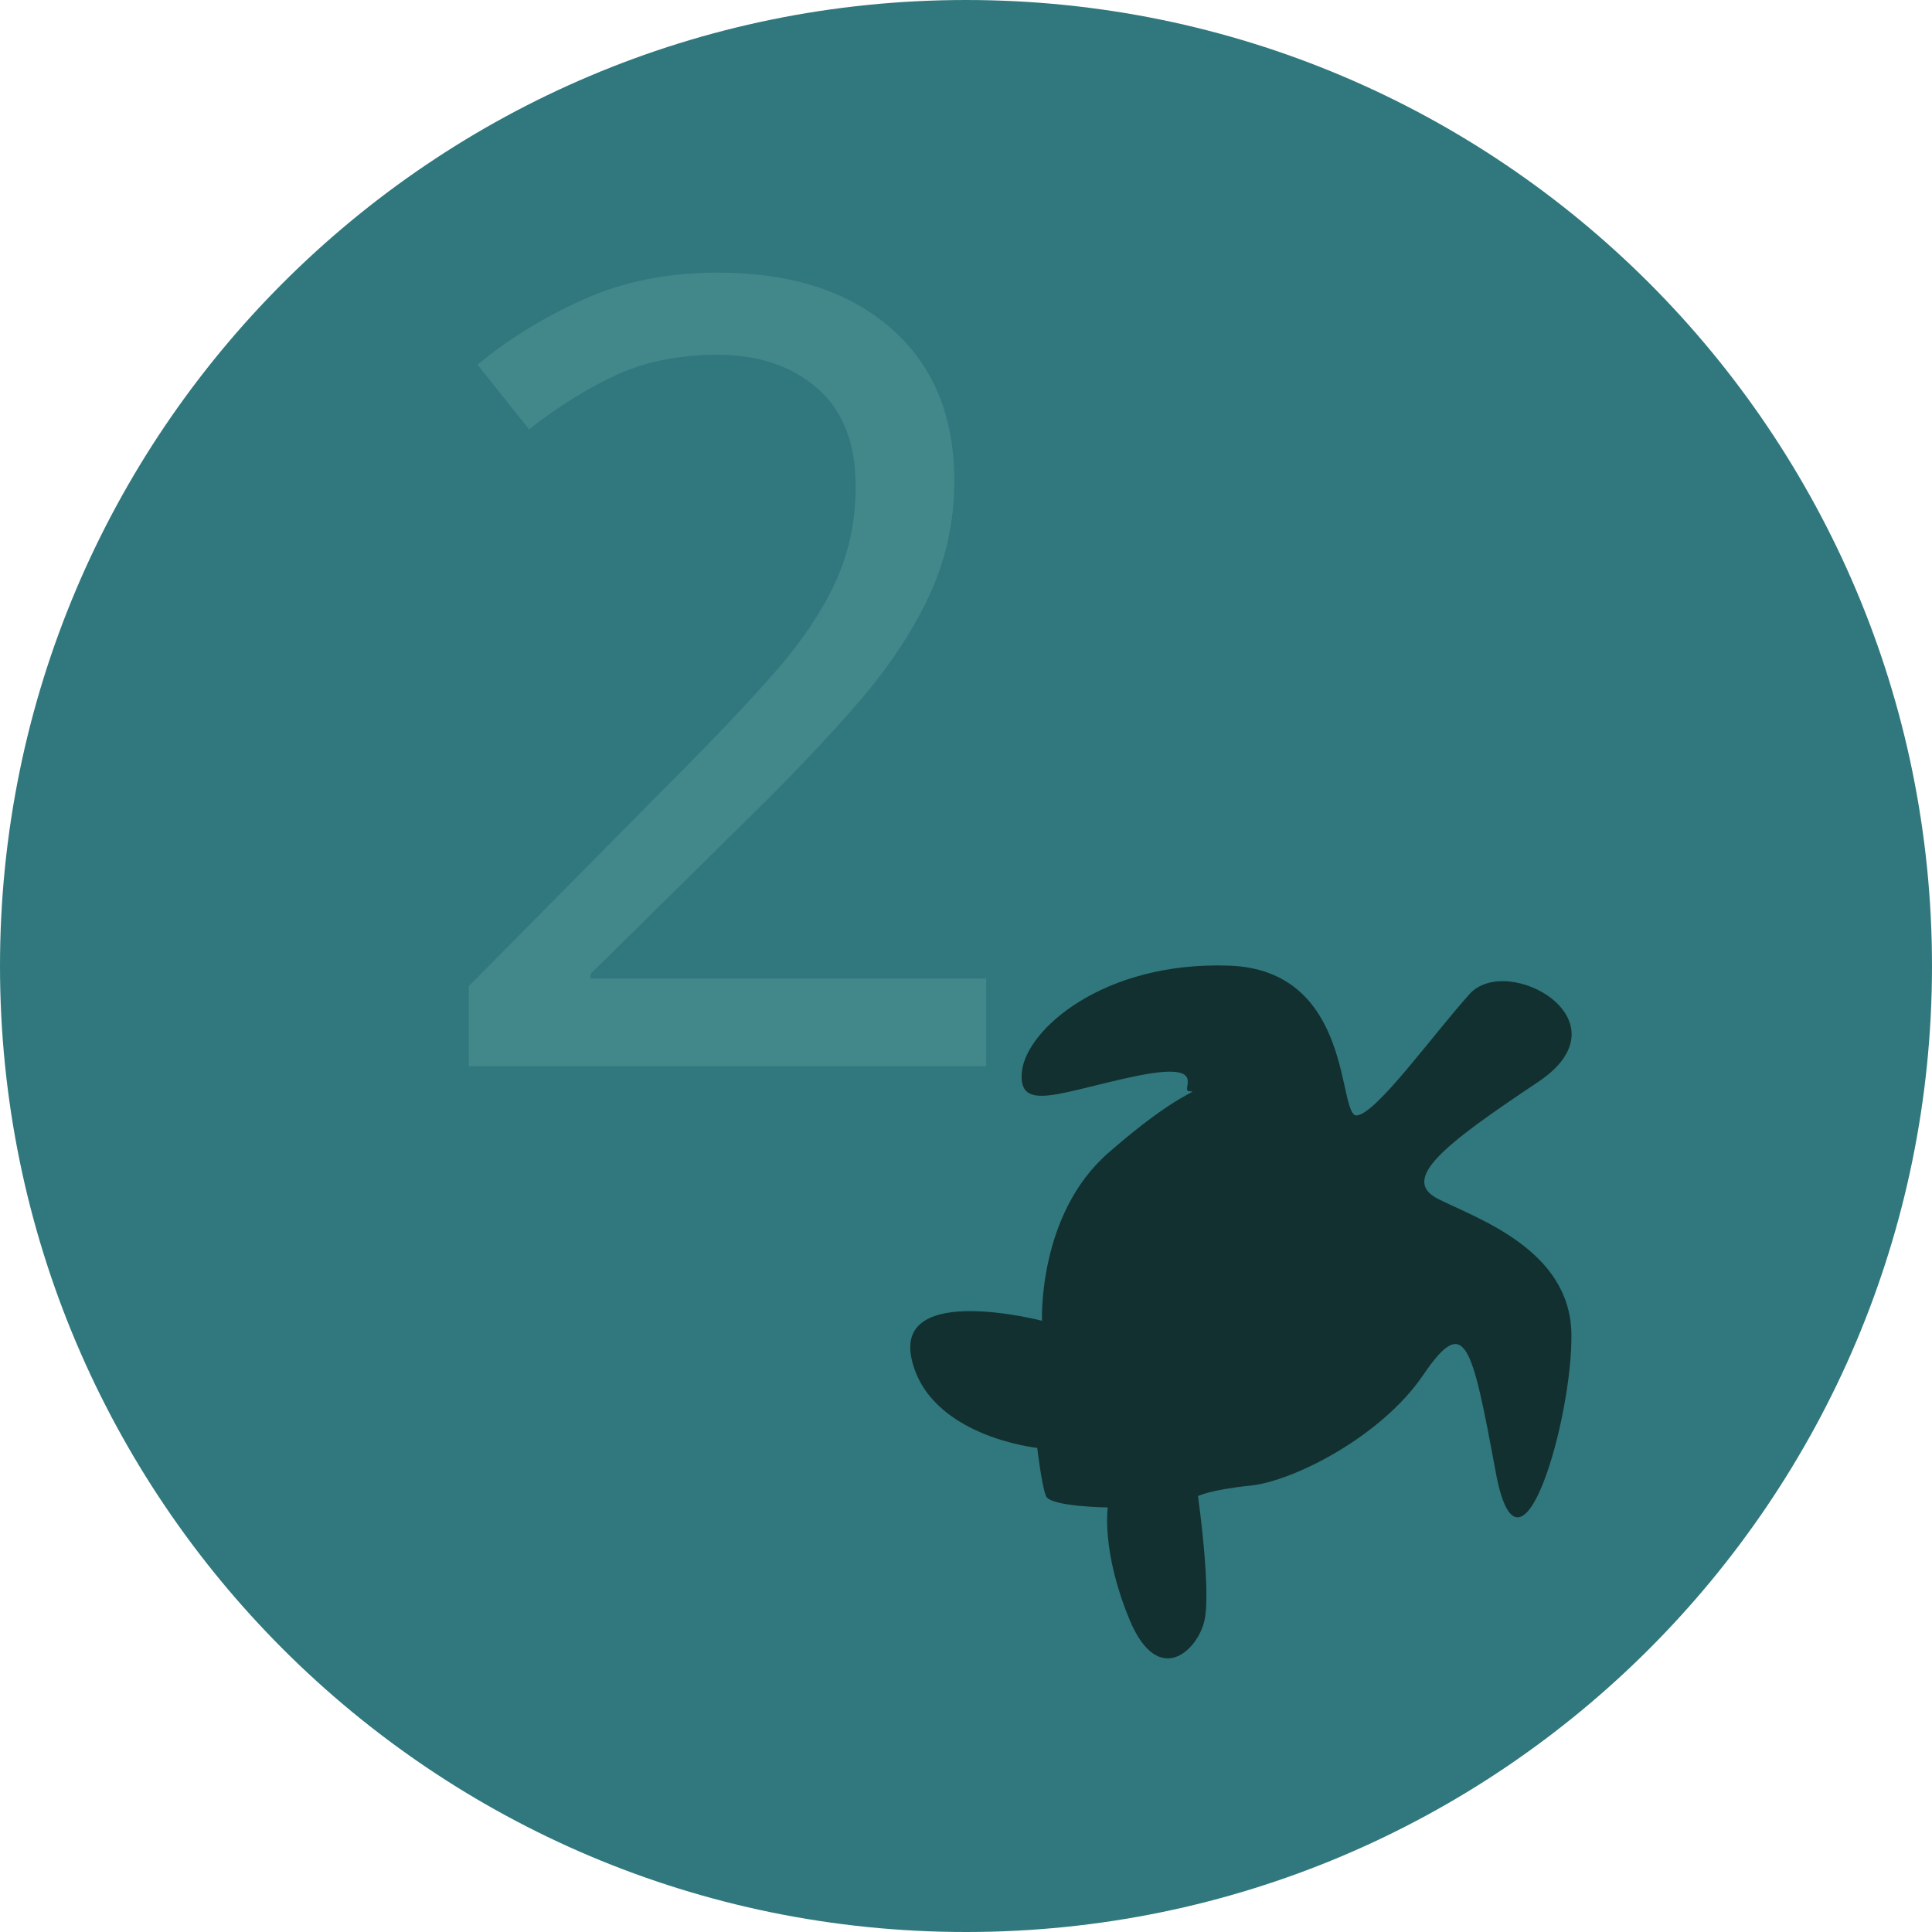
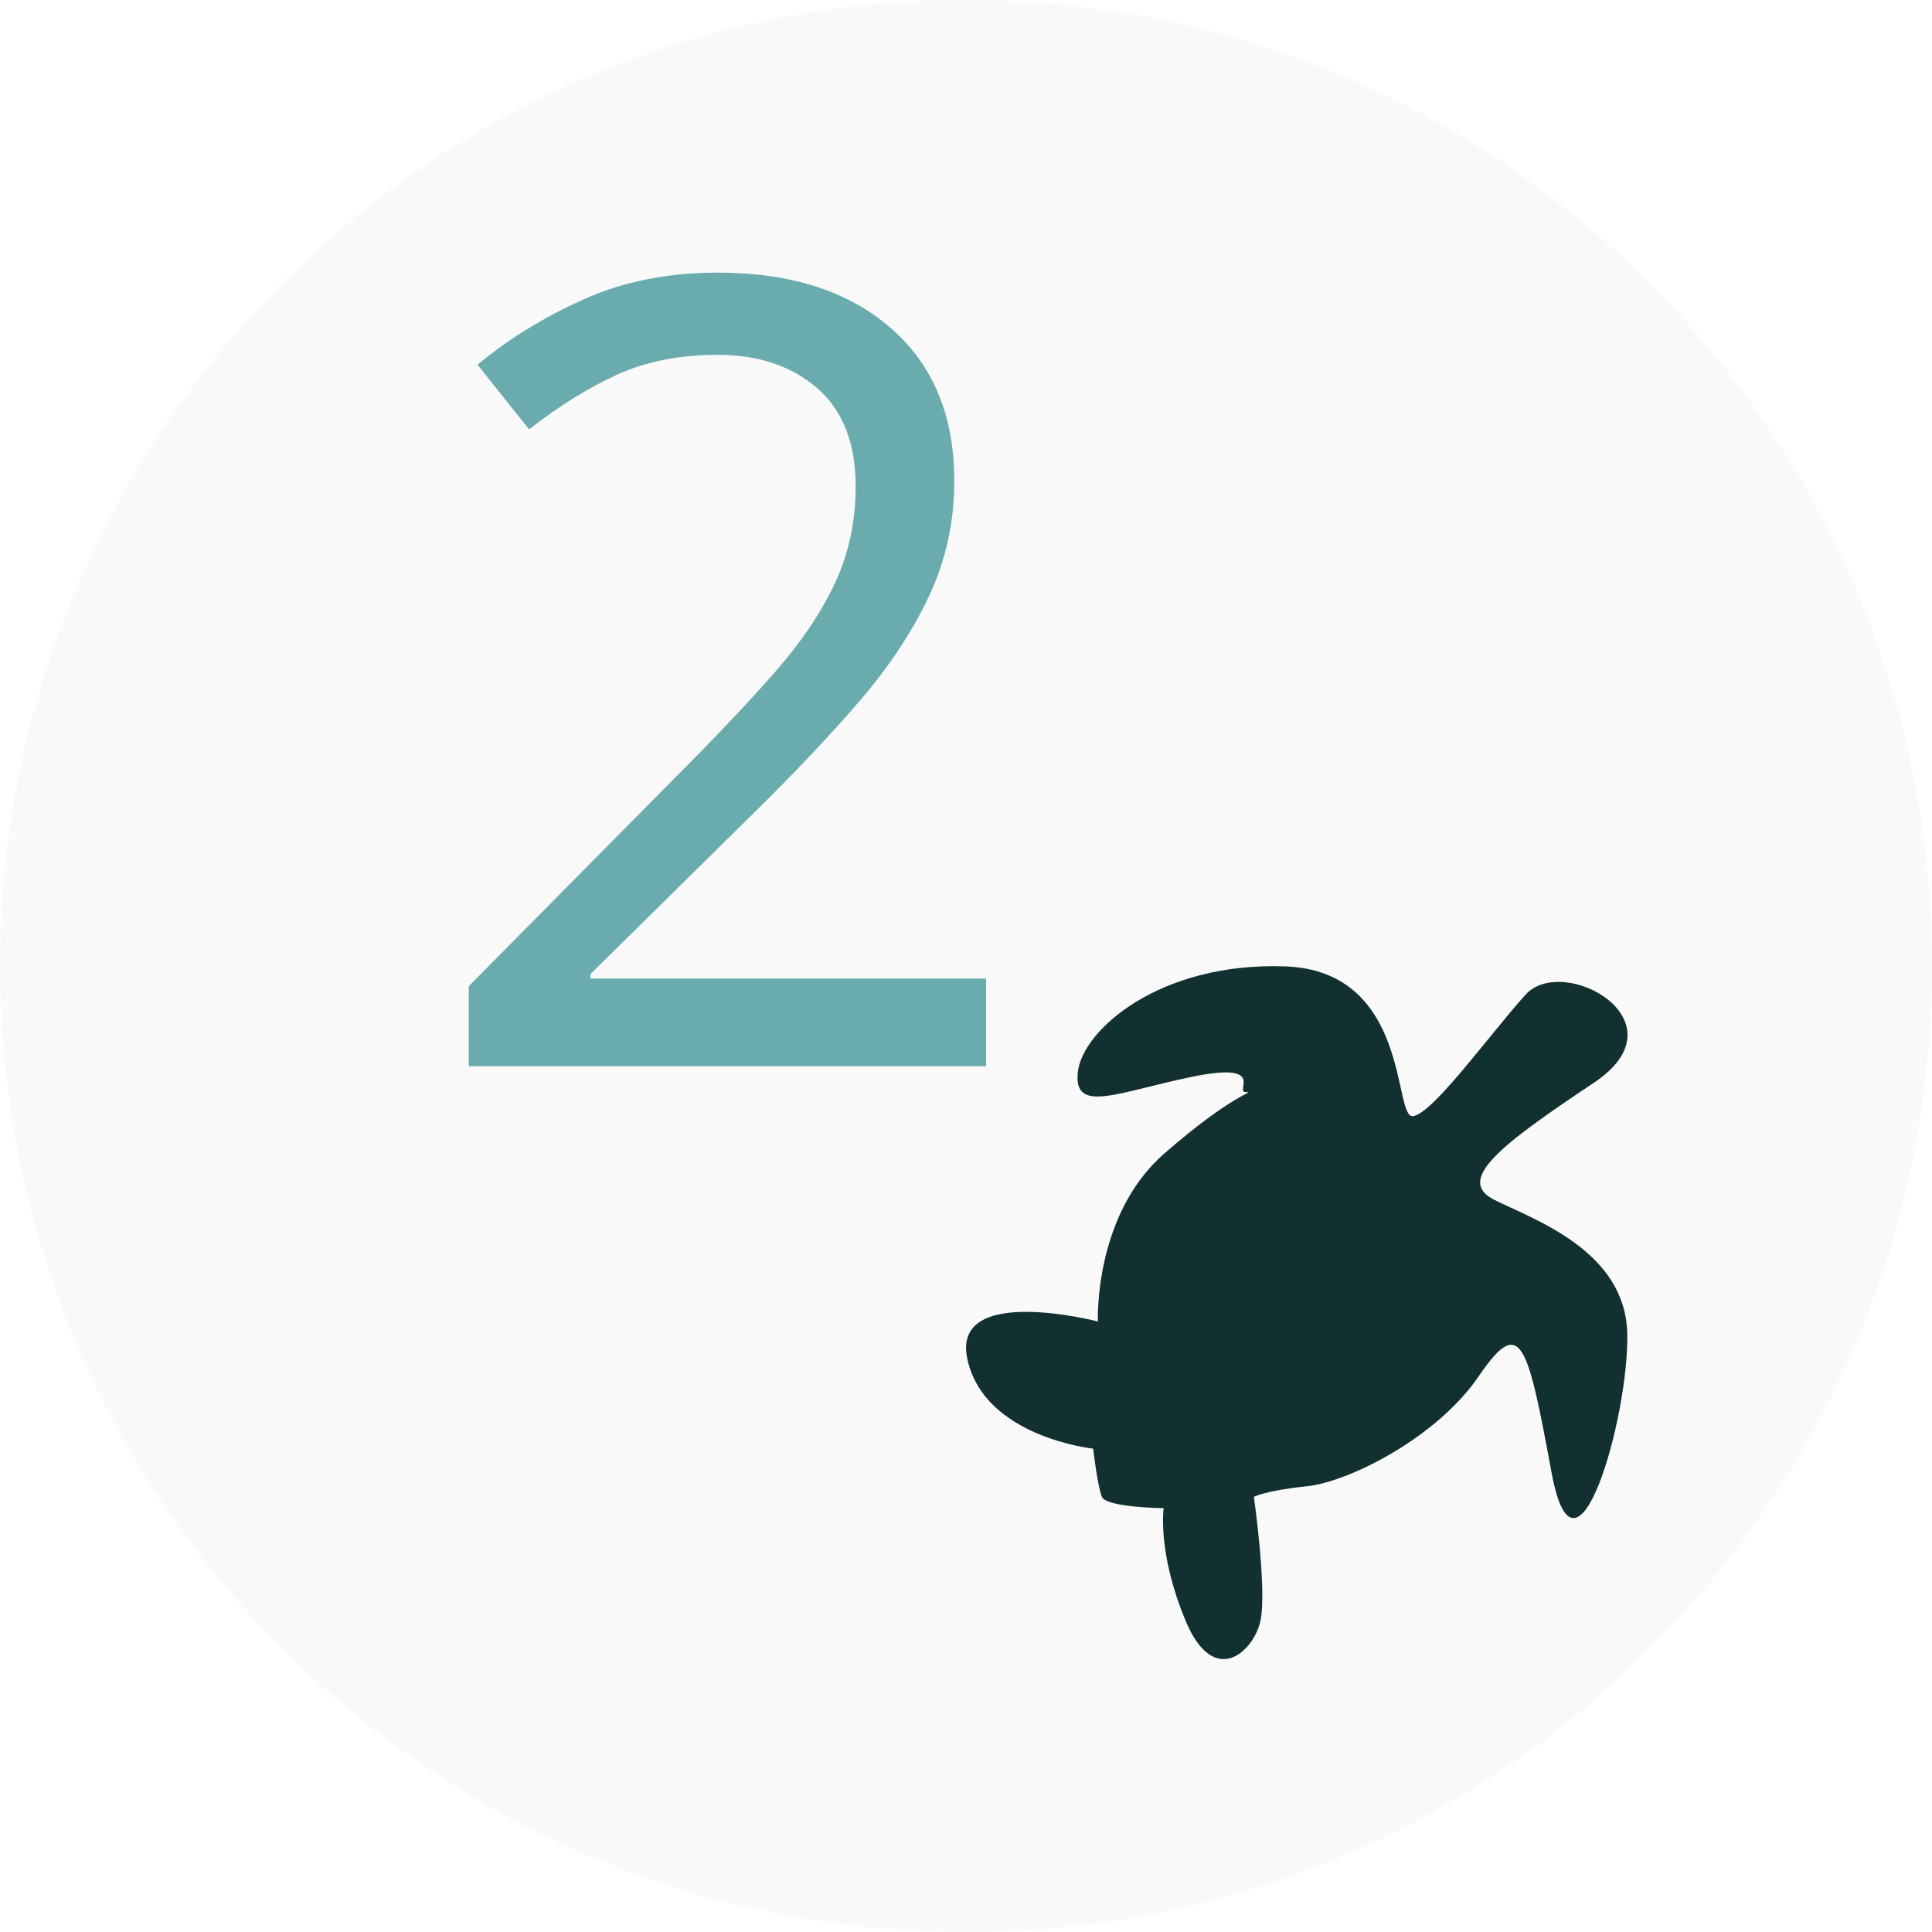
<svg xmlns="http://www.w3.org/2000/svg" version="1.1" id="Layer_1" x="0px" y="0px" viewBox="0 0 528.8 528.6" style="enable-background:new 0 0 528.8 528.6;" xml:space="preserve">
  <style type="text/css">
- 	.st0{fill:#30787D;}
- 	.st1{opacity:0.35;fill:#64A2A3;}
+ 	.st0{opacity:0.8;fill:#F7F7F7;}
+ 	.st1{opacity:0.8;fill:#46999B;}
	.st2{font-family:'Cubano-Regular';}
	.st3{font-size:300px;}
	.st4{display:none;fill:#133030;}
	.st5{fill:#133030;}
	.st6{display:none;fill:#D8E25B;}
	.st7{display:none;fill:#014B63;}
	.st8{display:none;fill:#143030;}
	.st9{display:none;}
	.st10{display:inline;}
	.st11{fill:#31787E;}
	.st12{fill:#08A6AF;}
</style>
  <circle class="st0" cx="264.4" cy="264.4" r="264.4" />
  <text transform="matrix(1 0 0 1 113.9025 291.8224)" class="st1 st2 st3">2</text>
-   <path id="Kemp_ridley" class="st4" d="M286.7,345.1c0,0-0.6-33,16.6-48.9s17.2-15.9,17.2-15.9s6.9-9-9-5.5  c-15.9,3.4-49.6,8.3-17.2-11.7c32.4-20,53.1-8.3,57.9,0c4.8,8.3,4.8,25.5,14.5,17.2c9.7-8.3,23.4-28.3,36.5-22.7  c13.1,5.5,6.9,20-6.9,28.3s-22.1,15.9-9,22.1c13.1,6.2,28.3,15.9,26.9,38.6c-1.4,22.7-12.4,53.9-16.5,27.6  c-4.1-26.3-5.5-48.3-12.4-41.4s-1.4,21.4-20,33.1c-18.6,11.7-42.1,14.5-42.1,14.5s5.5,20,3.4,29.6c-2.1,9.7-17.2,7.6-20-10.3  c-2.8-17.9-2.8-17.9-2.8-17.9s-12.4,2.8-13.8-3.4s-2.1-11-2.1-11s-22.1,0-29-16.5C244.8,325.2,286.7,345.1,286.7,345.1z" />
-   <path id="Olive_ridley" class="st5" d="M285.2,361.5c0,0-1.2-29,18.1-45.9c19.3-16.9,25.3-16.9,22.3-16.9c-3,0,6-8.4-14.5-4.2  c-20.5,4.2-32.6,10.3-31.4-1.2s22.3-30.2,56.7-29s29.6,41.6,35,41c5.4-0.6,20.5-21.7,30.8-33.2c10.3-11.5,44.1,7.2,18.7,24.1  c-25.3,16.9-38,26.6-27.2,32s36,13.9,36.4,36.8s-14.1,73.6-20.7,38s-8.4-43.5-19.9-26.6s-35.6,29-47.1,30.2s-14.5,2.9-14.5,2.9  s3.6,25.4,1.8,33.9c-1.8,8.4-12.7,18.7-20.5,0c-7.8-18.7-6-30.8-6-30.8s-15.7-0.2-16.9-3.1c-1.2-2.9-2.4-13.2-2.4-13.2  s-29.7-3.1-34.4-24.4C244.9,351,285.2,361.5,285.2,361.5z" />
-   <path id="Loggerhead_1_" class="st4" d="M195.8,270.1c0,0,5.2-44.4,28.4-62.2s32.6-30.6,13.7-26.3s-64.4,18-38.7-6  s31.8-28.4,63.6-22.3c31.8,6,24.1,35.2,35.2,37.8c11.2,2.6,19.8-6,31.8-19.8s25.8-15.5,37.8-10.3c12,5.2,3.4,25.8-8.6,32.6  c-12,6.9-31.8,18-24.9,26.6c6.9,8.6,46.4,23.2,43.8,49.8c-2.6,26.6-17.2,89.4-22.3,61s-10.3-75.6-21.5-59.3s-20.5,41.2-49.3,49  c-28.9,7.7-37.4,1.9-34.9,13.8s13.7,47.1-8.6,43s-19.8-52.6-19.8-52.6s-15.5,5.2-21.5,1.7s0-22.3,0-22.3s-25.8-0.1-36.1-11.7  c-10.3-11.5-24.1-23.6,0-24.4S195.8,270.1,195.8,270.1z" />
-   <path id="Hawksbill_1_" class="st4" d="M184.9,284.6c5.5-7.4,11.1-56.3,41.5-78.5s39.7-28.6,26.8-31.4s-72,12.9-62.8-7.4  s68.3-35.1,95.1-25.8c26.8,9.2,15.7,48.7,24.9,46c9.2-2.7,33.2-26.7,45.2-43.3s51.7-4.6,36.9,19.4s-54.5,37.5-48.9,46.9  s44.3,20.5,45.2,40.8s-19.4,83.1-29.5,85.8s-8.3-33.3-5.5-45.3c2.8-11.9,3.7-51.6-10.2-33.2s-10.2,41.5-48.9,59.1  c-38.8,17.5-53.5,19.5-53.5,19.5s18.5,45.1,10.2,52.5c-8.3,7.4-32.3-2.8-34.2-24s-5.5-25.8-5.5-25.8s-26.8,4.6-26.8-1.8  s0-27.7,0-27.7s-29.5,10.2-39.7-0.9c-10.2-11.1-24.9-28.6,7.4-26.8S184.9,284.6,184.9,284.6z" />
-   <path id="Flatback" class="st4" d="M204.3,345.2c0,0-4.9-41.5,26.6-74s49.2-40.1,41.4-48.1S210.6,220,204,217  c-6.6-3,4-46.3,70.1-49.2s59.2,47.6,62.2,55.3c3,7.7,18.7,19.5,29.5,6.7c10.8-12.8,22.7-40.4,47.3-40.4s39.4,25.6,10.8,45.3  c-28.6,19.7-51.2,37.4-34.5,45.3s57.1,29.5,62,59.1s-11.8,85.7-22.7,71.9c-10.8-13.8-16.7-56.9-28.6-65.9  c-11.8-9-12.8,16.6-38.4,36.3c-25.6,19.7-55.2,26.6-68.9,27.6c-13.8,1-13.8,21.7-17.7,42.4c-3.9,20.7-39.4,44.3-38.4,0  s-6.9-47.3-19.7-34.5c-12.8,12.8-18.7,3-14.8-12.8c3.9-15.8,3-21.7-19.7-19.7c-22.7,2-56.1-33.2-21.7-39.3S200.3,349.3,204.3,345.2z  " />
-   <path id="Green_1_" class="st6" d="M156.1,281.7c0,0,4.3-70.5,38.7-94.2s58-30.1,51.5-45.1c-6.4-15-76.2-3.2-78.4-10.7  c-2.1-7.5-27.9-29,48.3-27.9c76.2,1.1,90.2,19.2,92.3,43.4c2.1,24.2,30.1,21,46.2-8s48.3-27.9,58-12.9s7.5,38.7-18.3,52.6  c-25.8,14-38.7,29-12.9,44c25.8,15,59.1,20.8,55.8,58.7c-3.2,37.9-47.2,116.3-54.8,101.3s18.3-103.7,1.1-101.3s-8.6,54-50.5,75.5  s-96.6,10.2-93.4,27.7c3.2,17.4,21.5,72.2-7.5,66.8c-29-5.4-31.1-22.5-31.1-52.6s-8.6-21.5-24.7-23.6s-23.6-17.2-20.4-34.4  c3.2-17.2-15,11.8-44-1.1s-50.5-27.9-20.4-40.8S155.5,288.2,156.1,281.7z" />
-   <path id="Leatherback" class="st7" d="M111.8,325.7c4.5-3.3,58-104.8,94.8-132.7s60.2-46.9,19-41.9c-41.3,5.1-104.8,45.2-104.8,16.2  s86.1-73.6,126.7-74.7s62.9,46.8,65.1,68s41.3-12.3,50.2-30.1c8.9-17.8,36.8-39,59.1-31.2c22.3,7.8,20.1,30-7.8,51.8  s-65.8,50.8-46.8,63.1c19,12.3,82.5,45.7,74.7,85.9c-7.8,40.1-43.5,73.6-54.6,97c-11.2,23.4-43.5,63.6-19-31.2s16.7-101.5,0-84.8  c-16.7,16.7-33.5,65.8-82.5,90.3s-81.4,29-83.6,35.7c-2.2,6.7,15.6,53.5,0,61.3c-15.6,7.8-39-1.1-42.4-29s-4.5-33.5-21.2-30.1  c-16.7,3.3-21.2-6.7-20.1-20.1c1.1-13.4-6.7-6.7-25.6-10c-19-3.3-68-42.4-31.2-46.8C98.4,328,111.8,325.7,111.8,325.7z" />
-   <path id="Olive_ridley_1_" class="st8" d="M192.7,376.8c0,0-44.9-40.4-42-93.7c2.9-53.4,11.7-62.4,7.3-57.9  c-4.4,4.5-3.8-21.3-27.4,15.4s-32.1,63.6-47.4,45.1c-15.4-18.5-12.5-77.2,39.3-126.7s105.1,16.5,112.1,7.5s-2.5-62.2-4.7-94.2  s74.9-55.1,63.2,7.2c-11.7,62.4-15.7,95.3,8.2,87c23.9-8.3,73-33.4,107.8-0.7S498.4,294,435.7,252s-77.1-50.6-68.6-9  c8.5,41.7-8.6,95.2-23.5,114.1S326.9,383,326.9,383s43.2,31.6,53.1,46.6s9.4,46.1-29.9,30.6c-39.3-15.5-54.7-35.8-54.7-35.8  s-23.1,23.1-29.2,20.7s-23.2-15.6-23.2-15.6s-47.9,39.7-86.4,15.9C118.2,421.5,192.7,376.8,192.7,376.8z" />
+   <path id="Kemp_ridley" class="st4" d="M286.7,345.1c0,0-0.6-33,16.6-48.9s17.2-15.9,17.2-15.9s6.9-9-9-5.5  c-15.9,3.4-49.6,8.3-17.2-11.7s53.1-8.3,57.9,0c4.8,8.3,4.8,25.5,14.5,17.2s23.4-28.3,36.5-22.7c13.1,5.5,6.9,20-6.9,28.3  s-22.1,15.9-9,22.1s28.3,15.9,26.9,38.6s-12.4,53.9-16.5,27.6s-5.5-48.3-12.4-41.4s-1.4,21.4-20,33.1s-42.1,14.5-42.1,14.5  s5.5,20,3.4,29.6c-2.1,9.7-17.2,7.6-20-10.3s-2.8-17.9-2.8-17.9s-12.4,2.8-13.8-3.4s-2.1-11-2.1-11s-22.1,0-29-16.5  C244.8,325.2,286.7,345.1,286.7,345.1z" />
+   <path id="Olive_ridley" class="st5" d="M300.5,361.7c0,0-1.2-29,18.1-45.9c19.3-16.9,25.3-16.9,22.3-16.9s6-8.4-14.5-4.2  c-20.5,4.2-32.6,10.3-31.4-1.2c1.2-11.5,22.3-30.2,56.7-29c34.4,1.2,29.6,41.6,35,41s20.5-21.7,30.8-33.2s44.1,7.2,18.7,24.1  c-25.4,16.9-38,26.6-27.2,32s36,13.9,36.4,36.8c0.4,22.9-14.1,73.6-20.7,38s-8.4-43.5-19.9-26.6s-35.6,29-47.1,30.2  s-14.5,2.9-14.5,2.9s3.6,25.4,1.8,33.9c-1.8,8.4-12.7,18.7-20.5,0c-7.8-18.7-6-30.8-6-30.8s-15.7-0.2-16.9-3.1  c-1.2-2.9-2.4-13.2-2.4-13.2s-29.7-3.1-34.4-24.4C260.1,351.2,300.5,361.7,300.5,361.7z" />
+   <path id="Loggerhead_1_" class="st4" d="M195.8,270.1c0,0,5.2-44.4,28.4-62.2s32.6-30.6,13.7-26.3s-64.4,18-38.7-6  s31.8-28.4,63.6-22.3c31.8,6,24.1,35.2,35.2,37.8c11.2,2.6,19.8-6,31.8-19.8s25.8-15.5,37.8-10.3s3.4,25.8-8.6,32.6  c-12,6.9-31.8,18-24.9,26.6s46.4,23.2,43.8,49.8s-17.2,89.4-22.3,61s-10.3-75.6-21.5-59.3s-20.5,41.2-49.3,49  c-28.9,7.7-37.4,1.9-34.9,13.8s13.7,47.1-8.6,43s-19.8-52.6-19.8-52.6s-15.5,5.2-21.5,1.7s0-22.3,0-22.3s-25.8-0.1-36.1-11.7  c-10.3-11.5-24.1-23.6,0-24.4S195.8,270.1,195.8,270.1z" />
+   <path id="Hawksbill_1_" class="st4" d="M184.9,284.6c5.5-7.4,11.1-56.3,41.5-78.5s39.7-28.6,26.8-31.4s-72,12.9-62.8-7.4  s68.3-35.1,95.1-25.8c26.8,9.2,15.7,48.7,24.9,46c9.2-2.7,33.2-26.7,45.2-43.3s51.7-4.6,36.9,19.4s-54.5,37.5-48.9,46.9  s44.3,20.5,45.2,40.8s-19.4,83.1-29.5,85.8s-8.3-33.3-5.5-45.3c2.8-11.9,3.7-51.6-10.2-33.2s-10.2,41.5-48.9,59.1  c-38.8,17.5-53.5,19.5-53.5,19.5s18.5,45.1,10.2,52.5s-32.3-2.8-34.2-24s-5.5-25.8-5.5-25.8s-26.8,4.6-26.8-1.8s0-27.7,0-27.7  s-29.5,10.2-39.7-0.9s-24.9-28.6,7.4-26.8S184.9,284.6,184.9,284.6z" />
+   <path id="Flatback" class="st4" d="M204.3,345.2c0,0-4.9-41.5,26.6-74s49.2-40.1,41.4-48.1S210.6,220,204,217s4-46.3,70.1-49.2  s59.2,47.6,62.2,55.3c3,7.7,18.7,19.5,29.5,6.7s22.7-40.4,47.3-40.4s39.4,25.6,10.8,45.3s-51.2,37.4-34.5,45.3s57.1,29.5,62,59.1  s-11.8,85.7-22.7,71.9c-10.8-13.8-16.7-56.9-28.6-65.9c-11.8-9-12.8,16.6-38.4,36.3c-25.6,19.7-55.2,26.6-68.9,27.6  c-13.8,1-13.8,21.7-17.7,42.4c-3.9,20.7-39.4,44.3-38.4,0s-6.9-47.3-19.7-34.5s-18.7,3-14.8-12.8s3-21.7-19.7-19.7  s-56.1-33.2-21.7-39.3S200.3,349.3,204.3,345.2z" />
+   <path id="Green_1_" class="st6" d="M156.1,281.7c0,0,4.3-70.5,38.7-94.2s58-30.1,51.5-45.1c-6.4-15-76.2-3.2-78.4-10.7  c-2.1-7.5-27.9-29,48.3-27.9s90.2,19.2,92.3,43.4s30.1,21,46.2-8s48.3-27.9,58-12.9s7.5,38.7-18.3,52.6c-25.8,14-38.7,29-12.9,44  c25.8,15,59.1,20.8,55.8,58.7c-3.2,37.9-47.2,116.3-54.8,101.3s18.3-103.7,1.1-101.3s-8.6,54-50.5,75.5s-96.6,10.2-93.4,27.7  c3.2,17.4,21.5,72.2-7.5,66.8c-29-5.4-31.1-22.5-31.1-52.6s-8.6-21.5-24.7-23.6S152.8,358.2,156,341c3.2-17.2-15,11.8-44-1.1  S61.5,312,91.6,299.1S155.5,288.2,156.1,281.7z" />
+   <path id="Leatherback" class="st7" d="M111.8,325.7c4.5-3.3,58-104.8,94.8-132.7s60.2-46.9,19-41.9c-41.3,5.1-104.8,45.2-104.8,16.2  s86.1-73.6,126.7-74.7s62.9,46.8,65.1,68s41.3-12.3,50.2-30.1c8.9-17.8,36.8-39,59.1-31.2c22.3,7.8,20.1,30-7.8,51.8  s-65.8,50.8-46.8,63.1s82.5,45.7,74.7,85.9c-7.8,40.1-43.5,73.6-54.6,97c-11.2,23.4-43.5,63.6-19-31.2s16.7-101.5,0-84.8  c-16.7,16.7-33.5,65.8-82.5,90.3s-81.4,29-83.6,35.7c-2.2,6.7,15.6,53.5,0,61.3s-39-1.1-42.4-29s-4.5-33.5-21.2-30.1  c-16.7,3.3-21.2-6.7-20.1-20.1s-6.7-6.7-25.6-10c-19-3.3-68-42.4-31.2-46.8C98.4,328,111.8,325.7,111.8,325.7z" />
+   <path id="Olive_ridley_1_" class="st8" d="M192.7,376.8c0,0-44.9-40.4-42-93.7c2.9-53.4,11.7-62.4,7.3-57.9s-3.8-21.3-27.4,15.4  s-32.1,63.6-47.4,45.1c-15.4-18.5-12.5-77.2,39.3-126.7s105.1,16.5,112.1,7.5s-2.5-62.2-4.7-94.2s74.9-55.1,63.2,7.2  c-11.7,62.4-15.7,95.3,8.2,87c23.9-8.3,73-33.4,107.8-0.7S498.4,294,435.7,252s-77.1-50.6-68.6-9c8.5,41.7-8.6,95.2-23.5,114.1  S326.9,383,326.9,383s43.2,31.6,53.1,46.6s9.4,46.1-29.9,30.6s-54.7-35.8-54.7-35.8s-23.1,23.1-29.2,20.7S243,429.5,243,429.5  s-47.9,39.7-86.4,15.9C118.2,421.5,192.7,376.8,192.7,376.8z" />
  <g class="st9">
    <g class="st10">
-       <path class="st11" d="M189.5,213.8c-15.5,34.7-14.7,73.7-1.5,109c6.4,17.1,14.9,33.3,25,48.5c10.1,15.1,21.7,29.2,37.5,38.5    c5.8,3.4,14.3,2.6,19-2.5c11.6-12.5,23.2-24.9,34.7-37.5c11.1-12.1,21.9-24.8,29.3-39.6c7.3-14.6,11.6-29.9,13.5-46.1    c1.8-15.3,1.2-32.4-3.8-47.1c-5.2-15.6-16.1-28-30.4-35.9c-15.1-8.3-31.9-11.1-48.7-13.1c-17.4-2-34.7-2.3-51,5    c-14.7,6.6-26,20.1-28.2,36.3c-2.3,16.8,2.9,34.8,7.5,50.8c4.5,15.6,10.2,30.7,16.4,45.7c3.4,8.2,6.9,16.3,10.5,24.4    c3.7,8.3,6.5,17.4,14.3,22.7c14.2,9.8,33.9,1.4,44.2-10.1c9.9-11,15.6-24.8,22-38c7.3-15.1,16.3-30.5,20.2-47    c3.5-15,2.7-32.6-6.7-45.5c-10.9-15-27-19-44.5-20.8c-8.3-0.8-16.6-1.5-24.9-1.9c-8.2-0.4-16.8-1.2-25-0.6    c-12.5,1.1-20.2,10.2-20,22.6c0.1,7.4,1.2,14.9,3,22.1c3.3,13.6,9.4,26.6,15.7,39.1c3.2,6.3,6.4,12.5,9.6,18.7    c1.4,2.8,2.8,5.6,4.1,8.4c0.7,1.4,1.3,2.8,1.9,4.2c1.3,2.9,0.5,1.2,0.2,0.5c0.4,1,0.8,1.9,1.1,2.9c2.4,6.2,4.3,12.6,5.7,19.1    c3.6,17.1,32.3,13.6,30.8-4.2c-3-37.2-6-74.5-9-111.7c-9.8,2.6-19.5,5.3-29.3,7.9c15.2,22.3,26.2,44.9,34,69.8    c2.4,7.8,11.1,13.6,19.3,11c8.1-2.6,13.3-10.8,11-19.3c-0.6-2.2-1.1-4.5-1.6-6.7c-0.6-2.9-0.1,0.5-0.4-2.7    c-0.3-3.7-0.4-7.5-0.1-11.2c0-0.9,0.1-1.7,0.2-2.6c-0.2,1.3-0.2,1,0.1-1c0.3-1.7,0.6-3.4,1.1-5.1c1-3.9,2.3-7.7,3.9-11.4    c-9.6,1.3-19.1,2.5-28.7,3.8c1.2,1.7,2.4,3.5,3.4,5.4c0.5,0.9,1,1.9,1.4,2.8c-0.7-1.5-0.1-0.2,0.2,0.6c1.4,4.3,2.5,8.6,3.2,13.1    c0.4,2.7-0.2-2.1,0.1,0.6c0.1,1.1,0.2,2.1,0.3,3.2c0.2,2.2,0.3,4.3,0.4,6.5c0.2,4.6,0.1,9.2,0.1,13.8c-0.1,8.2,7.3,16.1,15.7,15.7    c8.6-0.4,15.5-6.9,15.7-15.7c0.1-6.2,0.2-12.3,0.4-18.5c-8.9,3.7-17.9,7.4-26.8,11.1c0.8,0.6,1.5,1.2,2.2,1.9    c2,1.8-0.1-0.5,0.6,0.8c1.1,2.1-0.5-2.1,0.2,0.2c0.2,0.8,0.5,3.7,0.3,0.8c10.5,0,20.9,0,31.4,0c-1.5-19.3-5.1-38.3-11.5-56.6    c-3.3-9.5-6.8-18.9-13.4-26.6c-5.8-6.7-14.2-11.2-22.9-13c-15.4-3.2-37.7-4.6-49.8,7.4c-8.1,8-9.8,20.3-5.5,30.6    c3.9,9.2,11.2,14.9,17.5,22.3c1.2,1.4,0,0-0.2-0.3c0.7,1,1.4,2,2,3.1c1,1.7,1.9,3.4,2.7,5.2c1,2.3-0.7-2.1,0.1,0.3    c0.4,1.2,0.8,2.3,1.1,3.5c0.5,1.9,0.9,3.8,1.3,5.7c-0.5-3,0.1,2.2,0.1,3.1c0.1,2,0,3.9-0.2,5.9c-0.2,3.2-0.1,0.8,0,0.2    c-0.2,1.2-0.5,2.4-0.8,3.6c-0.2,0.7-0.4,1.4-0.6,2.1c-0.1,0.2-1.7,4.6-0.5,1.7c-3.2,7.5-2.5,17.2,5.6,21.5    c6.7,3.6,18,2.4,21.5-5.6c6.1-14.3,7.9-29.1,4.3-44.4c-1.6-6.9-4.6-13.9-8.4-19.8c-4.4-6.7-10.2-11.6-15.3-17.5    c-1.2-1.3-0.5-0.5-0.2-0.2c-0.4-0.6-0.7-1.5-1.2-2c-1-1.2,0.2,1.9,0.1,0.4c-0.1-1.4-0.2,1.4-0.9,2.4c-0.5,0.8-1.1,1.1-1.8,1.7    c1.3-1.1,0.9-0.4-0.5,0c0.8-0.2,4.7-1.2,2.9-0.9c-1.8,0.3,1.8-0.1,2.5-0.1c3.1-0.1,6.2-0.1,9.3,0.1c1.5,0.1,3,0.2,4.6,0.3    c3,0.2-1-0.4,1.8,0.3c1.7,0.4,3.4,0.8,5,1.4c1.7,0.6-0.2,0-0.4-0.1c0.8,0.5,1.7,0.9,2.5,1.5c-2-1.3,0.9,1,1.4,1.6    c-1.3-1.5,0.9,1.5,1.2,2.1c0.8,1.4,1.5,2.9,2.2,4.3c-0.8-1.8,1,2.7,1.2,3.4c3.1,8.5,5.7,17.3,7.7,26.2c2.1,9.3,3.2,16.7,3.9,25.6    c0.7,8.2,6.8,16.1,15.7,15.7c8-0.4,16.3-6.9,15.7-15.7c-0.7-9.9-4.4-19.6-12.5-25.9c-5.1-4-10.8-5.9-17.2-3.2    c-5.8,2.4-9.5,8-9.7,14.4c-0.1,6.2-0.2,12.3-0.4,18.5c10.5,0,20.9,0,31.4,0c0.2-21.1-0.7-43.9-13.2-61.8c-3.7-5.3-9-8.4-15.6-7.5    c-6.7,0.9-10.5,5.3-13.1,11.2c-7.6,18-8.3,38.6-3.2,57.3c10.1-2.8,20.2-5.6,30.3-8.3c-8.5-27.4-21-53.6-37.1-77.3    c-3.8-5.6-10.8-9.4-17.7-7.2c-6.2,2-12.1,8.1-11.5,15.1c3,37.2,6,74.5,9,111.7c10.3-1.4,20.6-2.8,30.8-4.2    c-4.3-20.9-14.8-39.8-24.4-58.6c-2.2-4.4-4.4-8.8-6.5-13.2c-0.5-1.2-1.1-2.3-1.6-3.5c-0.7-1.5,0.5,1.4-0.5-1.2    c-0.9-2.4-1.8-4.7-2.7-7.1c-1.6-4.7-3-9.6-3.9-14.5c-0.2-1-0.4-2-0.5-3c0.4,2.9,0-0.5,0-1.1c-0.1-1.2,0-2.6-0.2-3.8    c-0.5-3,0.2,0.1-0.7,1.3c-1.9,1.9-3.8,3.8-5.6,5.6c-3.5,2.3-6.2,1-2.2,1c1.6,0,3.2,0,4.8,0.1c2.6,0,5.1,0.1,7.7,0.2    c6.4,0.2,12.8,0.5,19.2,1c5.7,0.4,11.3,1,16.9,1.5c0.4,0,3.1,0.4,0.7,0c1.1,0.2,2.2,0.3,3.2,0.5c2.6,0.5,5.3,1.1,7.8,2.1    c-2.5-0.9,4.8,3.2,2.6,1.4c0.9,0.7,3.7,4.5,2.3,2.2c0.7,1,1.2,2.1,1.8,3.1c1.2,2.2-0.7-2.1,0.1,0.3c0.4,1.2,0.8,2.3,1.1,3.5    c0.2,0.7,0.7,4.9,0.4,1.7c0.8,8.6-1.8,17.2-5,24.4c-5,11.1-10.5,22-15.8,33c-4.1,8.4-7.8,17.2-13.5,24.8c1.8-2.4-0.1,0-0.6,0.6    c-0.8,0.8-1.6,1.6-2.3,2.4c-0.4,0.5-2.3,1.9,0.1,0.1c-0.7,0.5-1.4,1-2.2,1.4c-0.2,0.1-3.8,1.5-1.6,0.9c2.3-0.7-1.8,0.4-1.8,0.4    c1.6-0.4,1.9,0.6,0.1-0.1c0.8,0.3,6.5,1.6,5.2,3.4c0.3-0.4-2.5-5.4-2.9-6.2c-1.3-2.8-2.5-5.7-3.8-8.5c-2.2-5-4.7-10.7-6.7-15.3    c-8.5-20.3-16.6-42.4-21.5-64.4c-0.6-2.7-1.2-5.5-1.7-8.2c-0.2-1.2-0.4-2.3-0.6-3.5c0.3,1.9-0.1-0.9-0.1-1.1    c-0.2-2.8-0.5-5.9-0.1-8.8c-0.1,0.8-0.4,2,0.3-1c1.1-4.4-1.3,1.5,0.6-1.9c0.5-0.9,1-1.7,1.5-2.5c2.2-3.7-1.1,1,0.7-0.8    c0.7-0.7,1.3-1.4,2.1-2.1c0.5-0.5,3.1-2.2,0.8-0.8c1.6-1.1,3.4-2,5.1-3c4-2.2-1.5,0.4,1-0.4c1.5-0.5,2.9-1,4.4-1.3    c4.5-1.1,7.9-1.3,13.2-1.3c6.2,0.1,12.4,0.7,18.5,1.4c4.4,0.5,8.5,1.1,14,2.3c2.4,0.5,4.8,1.1,7.1,1.8c1.5,0.4,2.9,0.9,4.4,1.4    c0.9,0.3,1.7,0.6,2.6,0.9c-0.9-0.4-0.9-0.4,0.1,0c2.1,0.9,4.2,2,6.1,3.2c0.9,0.5,1.8,1.1,2.6,1.6c-0.3-0.2,3.7,2.7,2.1,1.5    c2.5,2,5.8,5.5,7.2,7.9c4.8,7.8,5.7,16.9,6.1,25.9c0.8,21.9-4.6,42.1-17.1,60.8c-6.5,9.7-15.2,18.8-23.7,28    c-9.4,10.2-18.9,20.3-28.3,30.5c6.3-0.8,12.7-1.6,19-2.5c-3.9-2.3-4.9-3-7.5-5.2c-2.9-2.5-5.6-5.2-8.2-8.1    c-2.6-2.9-3.8-4.5-5.3-6.5c-2.1-2.9-4.2-5.9-6.2-8.9c-4.3-6.6-8.4-13.3-12.1-20.3c-3.7-6.9-6.6-13.2-8.8-19.3    c-2.6-7.1-4.8-14.3-6.5-21.7c-0.5-2.3-0.9-4.6-1.3-6.9c-0.1-0.4-0.7-5-0.4-2.8c-0.5-4.1-0.8-8.1-0.9-12.2    c-0.3-14.4,1.9-29,7.4-41.3c3.3-7.5,2.4-17.2-5.6-21.5C204.2,204.5,193.1,205.8,189.5,213.8L189.5,213.8z" />
+       <path class="st11" d="M189.5,213.8c-15.5,34.7-14.7,73.7-1.5,109c6.4,17.1,14.9,33.3,25,48.5c10.1,15.1,21.7,29.2,37.5,38.5    c5.8,3.4,14.3,2.6,19-2.5c11.6-12.5,23.2-24.9,34.7-37.5c11.1-12.1,21.9-24.8,29.3-39.6c7.3-14.6,11.6-29.9,13.5-46.1    c1.8-15.3,1.2-32.4-3.8-47.1c-5.2-15.6-16.1-28-30.4-35.9c-15.1-8.3-31.9-11.1-48.7-13.1c-17.4-2-34.7-2.3-51,5    c-14.7,6.6-26,20.1-28.2,36.3c-2.3,16.8,2.9,34.8,7.5,50.8c4.5,15.6,10.2,30.7,16.4,45.7c3.4,8.2,6.9,16.3,10.5,24.4    c3.7,8.3,6.5,17.4,14.3,22.7c14.2,9.8,33.9,1.4,44.2-10.1c9.9-11,15.6-24.8,22-38c7.3-15.1,16.3-30.5,20.2-47    c3.5-15,2.7-32.6-6.7-45.5c-10.9-15-27-19-44.5-20.8c-8.3-0.8-16.6-1.5-24.9-1.9c-8.2-0.4-16.8-1.2-25-0.6    c-12.5,1.1-20.2,10.2-20,22.6c0.1,7.4,1.2,14.9,3,22.1c3.3,13.6,9.4,26.6,15.7,39.1c3.2,6.3,6.4,12.5,9.6,18.7    c1.4,2.8,2.8,5.6,4.1,8.4c0.7,1.4,1.3,2.8,1.9,4.2c1.3,2.9,0.5,1.2,0.2,0.5c0.4,1,0.8,1.9,1.1,2.9c2.4,6.2,4.3,12.6,5.7,19.1    c3.6,17.1,32.3,13.6,30.8-4.2c-3-37.2-6-74.5-9-111.7c-9.8,2.6-19.5,5.3-29.3,7.9c15.2,22.3,26.2,44.9,34,69.8    c2.4,7.8,11.1,13.6,19.3,11c8.1-2.6,13.3-10.8,11-19.3c-0.6-2.2-1.1-4.5-1.6-6.7c-0.6-2.9-0.1,0.5-0.4-2.7    c-0.3-3.7-0.4-7.5-0.1-11.2c0-0.9,0.1-1.7,0.2-2.6c-0.2,1.3-0.2,1,0.1-1c0.3-1.7,0.6-3.4,1.1-5.1c1-3.9,2.3-7.7,3.9-11.4    c-9.6,1.3-19.1,2.5-28.7,3.8c1.2,1.7,2.4,3.5,3.4,5.4c0.5,0.9,1,1.9,1.4,2.8c-0.7-1.5-0.1-0.2,0.2,0.6c1.4,4.3,2.5,8.6,3.2,13.1    c0.4,2.7-0.2-2.1,0.1,0.6c0.1,1.1,0.2,2.1,0.3,3.2c0.2,2.2,0.3,4.3,0.4,6.5c0.2,4.6,0.1,9.2,0.1,13.8c-0.1,8.2,7.3,16.1,15.7,15.7    c8.6-0.4,15.5-6.9,15.7-15.7c0.1-6.2,0.2-12.3,0.4-18.5c-8.9,3.7-17.9,7.4-26.8,11.1c0.8,0.6,1.5,1.2,2.2,1.9    c2,1.8-0.1-0.5,0.6,0.8c1.1,2.1-0.5-2.1,0.2,0.2c0.2,0.8,0.5,3.7,0.3,0.8c10.5,0,20.9,0,31.4,0c-1.5-19.3-5.1-38.3-11.5-56.6    c-3.3-9.5-6.8-18.9-13.4-26.6c-5.8-6.7-14.2-11.2-22.9-13c-15.4-3.2-37.7-4.6-49.8,7.4c-8.1,8-9.8,20.3-5.5,30.6    c3.9,9.2,11.2,14.9,17.5,22.3c1.2,1.4,0,0-0.2-0.3c0.7,1,1.4,2,2,3.1c1,1.7,1.9,3.4,2.7,5.2c1,2.3-0.7-2.1,0.1,0.3    c0.4,1.2,0.8,2.3,1.1,3.5c0.5,1.9,0.9,3.8,1.3,5.7c-0.5-3,0.1,2.2,0.1,3.1c0.1,2,0,3.9-0.2,5.9c-0.2,3.2-0.1,0.8,0,0.2    c-0.2,1.2-0.5,2.4-0.8,3.6c-0.2,0.7-0.4,1.4-0.6,2.1c-0.1,0.2-1.7,4.6-0.5,1.7c-3.2,7.5-2.5,17.2,5.6,21.5    c6.7,3.6,18,2.4,21.5-5.6c6.1-14.3,7.9-29.1,4.3-44.4c-1.6-6.9-4.6-13.9-8.4-19.8c-4.4-6.7-10.2-11.6-15.3-17.5    c-1.2-1.3-0.5-0.5-0.2-0.2c-0.4-0.6-0.7-1.5-1.2-2c-1-1.2,0.2,1.9,0.1,0.4c-0.1-1.4-0.2,1.4-0.9,2.4c-0.5,0.8-1.1,1.1-1.8,1.7    c1.3-1.1,0.9-0.4-0.5,0c0.8-0.2,4.7-1.2,2.9-0.9s1.8-0.1,2.5-0.1c3.1-0.1,6.2-0.1,9.3,0.1c1.5,0.1,3,0.2,4.6,0.3    c3,0.2-1-0.4,1.8,0.3c1.7,0.4,3.4,0.8,5,1.4c1.7,0.6-0.2,0-0.4-0.1c0.8,0.5,1.7,0.9,2.5,1.5c-2-1.3,0.9,1,1.4,1.6    c-1.3-1.5,0.9,1.5,1.2,2.1c0.8,1.4,1.5,2.9,2.2,4.3c-0.8-1.8,1,2.7,1.2,3.4c3.1,8.5,5.7,17.3,7.7,26.2c2.1,9.3,3.2,16.7,3.9,25.6    c0.7,8.2,6.8,16.1,15.7,15.7c8-0.4,16.3-6.9,15.7-15.7c-0.7-9.9-4.4-19.6-12.5-25.9c-5.1-4-10.8-5.9-17.2-3.2    c-5.8,2.4-9.5,8-9.7,14.4c-0.1,6.2-0.2,12.3-0.4,18.5c10.5,0,20.9,0,31.4,0c0.2-21.1-0.7-43.9-13.2-61.8c-3.7-5.3-9-8.4-15.6-7.5    c-6.7,0.9-10.5,5.3-13.1,11.2c-7.6,18-8.3,38.6-3.2,57.3c10.1-2.8,20.2-5.6,30.3-8.3c-8.5-27.4-21-53.6-37.1-77.3    c-3.8-5.6-10.8-9.4-17.7-7.2c-6.2,2-12.1,8.1-11.5,15.1c3,37.2,6,74.5,9,111.7c10.3-1.4,20.6-2.8,30.8-4.2    c-4.3-20.9-14.8-39.8-24.4-58.6c-2.2-4.4-4.4-8.8-6.5-13.2c-0.5-1.2-1.1-2.3-1.6-3.5c-0.7-1.5,0.5,1.4-0.5-1.2    c-0.9-2.4-1.8-4.7-2.7-7.1c-1.6-4.7-3-9.6-3.9-14.5c-0.2-1-0.4-2-0.5-3c0.4,2.9,0-0.5,0-1.1c-0.1-1.2,0-2.6-0.2-3.8    c-0.5-3,0.2,0.1-0.7,1.3c-1.9,1.9-3.8,3.8-5.6,5.6c-3.5,2.3-6.2,1-2.2,1c1.6,0,3.2,0,4.8,0.1c2.6,0,5.1,0.1,7.7,0.2    c6.4,0.2,12.8,0.5,19.2,1c5.7,0.4,11.3,1,16.9,1.5c0.4,0,3.1,0.4,0.7,0c1.1,0.2,2.2,0.3,3.2,0.5c2.6,0.5,5.3,1.1,7.8,2.1    c-2.5-0.9,4.8,3.2,2.6,1.4c0.9,0.7,3.7,4.5,2.3,2.2c0.7,1,1.2,2.1,1.8,3.1c1.2,2.2-0.7-2.1,0.1,0.3c0.4,1.2,0.8,2.3,1.1,3.5    c0.2,0.7,0.7,4.9,0.4,1.7c0.8,8.6-1.8,17.2-5,24.4c-5,11.1-10.5,22-15.8,33c-4.1,8.4-7.8,17.2-13.5,24.8c1.8-2.4-0.1,0-0.6,0.6    c-0.8,0.8-1.6,1.6-2.3,2.4c-0.4,0.5-2.3,1.9,0.1,0.1c-0.7,0.5-1.4,1-2.2,1.4c-0.2,0.1-3.8,1.5-1.6,0.9c2.3-0.7-1.8,0.4-1.8,0.4    c1.6-0.4,1.9,0.6,0.1-0.1c0.8,0.3,6.5,1.6,5.2,3.4c0.3-0.4-2.5-5.4-2.9-6.2c-1.3-2.8-2.5-5.7-3.8-8.5c-2.2-5-4.7-10.7-6.7-15.3    c-8.5-20.3-16.6-42.4-21.5-64.4c-0.6-2.7-1.2-5.5-1.7-8.2c-0.2-1.2-0.4-2.3-0.6-3.5c0.3,1.9-0.1-0.9-0.1-1.1    c-0.2-2.8-0.5-5.9-0.1-8.8c-0.1,0.8-0.4,2,0.3-1c1.1-4.4-1.3,1.5,0.6-1.9c0.5-0.9,1-1.7,1.5-2.5c2.2-3.7-1.1,1,0.7-0.8    c0.7-0.7,1.3-1.4,2.1-2.1c0.5-0.5,3.1-2.2,0.8-0.8c1.6-1.1,3.4-2,5.1-3c4-2.2-1.5,0.4,1-0.4c1.5-0.5,2.9-1,4.4-1.3    c4.5-1.1,7.9-1.3,13.2-1.3c6.2,0.1,12.4,0.7,18.5,1.4c4.4,0.5,8.5,1.1,14,2.3c2.4,0.5,4.8,1.1,7.1,1.8c1.5,0.4,2.9,0.9,4.4,1.4    c0.9,0.3,1.7,0.6,2.6,0.9c-0.9-0.4-0.9-0.4,0.1,0c2.1,0.9,4.2,2,6.1,3.2c0.9,0.5,1.8,1.1,2.6,1.6c-0.3-0.2,3.7,2.7,2.1,1.5    c2.5,2,5.8,5.5,7.2,7.9c4.8,7.8,5.7,16.9,6.1,25.9c0.8,21.9-4.6,42.1-17.1,60.8c-6.5,9.7-15.2,18.8-23.7,28    c-9.4,10.2-18.9,20.3-28.3,30.5c6.3-0.8,12.7-1.6,19-2.5c-3.9-2.3-4.9-3-7.5-5.2c-2.9-2.5-5.6-5.2-8.2-8.1    c-2.6-2.9-3.8-4.5-5.3-6.5c-2.1-2.9-4.2-5.9-6.2-8.9c-4.3-6.6-8.4-13.3-12.1-20.3c-3.7-6.9-6.6-13.2-8.8-19.3    c-2.6-7.1-4.8-14.3-6.5-21.7c-0.5-2.3-0.9-4.6-1.3-6.9c-0.1-0.4-0.7-5-0.4-2.8c-0.5-4.1-0.8-8.1-0.9-12.2    c-0.3-14.4,1.9-29,7.4-41.3c3.3-7.5,2.4-17.2-5.6-21.5C204.2,204.5,193.1,205.8,189.5,213.8L189.5,213.8z" />
    </g>
  </g>
  <g class="st9">
    <g class="st10">
      <path class="st12" d="M267.3,360.7c-12.5-25.7-32.4-46.9-43.6-73.3c-7.6,4.5-15.3,8.9-22.9,13.4c7.4,16.8,16.3,32.8,25.8,48.4    c4.7,7.7,9,17,15.1,23.6c3.6,3.9,8.3,6,13.6,5.7c3.1-0.1,6.1-1.1,8.8-2.8c0.4-0.3,4.6-3.1,2.2-2.1c7.7-3.2,12.8-11.4,7.9-19.5    c-17.2-28.4-34.9-57.2-59.1-80.3c-4.8-4.5-12.2-5.2-17.4-1c-4.6,3.7-7.5,11.8-3.4,17.1c19.9,25.7,41.5,49.8,65.4,71.9    c5.3,4.9,13.6,5.2,18.8,0c4.9-4.9,5.3-13.9,0-18.8c-22.1-20.5-42.8-42.6-61.3-66.5c-7,5.4-13.9,10.7-20.9,16.1    c22.6,21.6,38.8,48.3,54.9,74.9c2.6-6.5,5.3-13,7.9-19.5c-2.6,1.1-6.6,2.4-8.6,4.8c10.1,5.3,13.5,5.7,10.2,1.2    c-0.3-0.5-0.7-1.1-1-1.6c-1-1.6-2-3.2-3-4.7c-4.1-6.6-8.2-13.2-12.1-19.9c-7.7-13.1-14.9-26.5-21.1-40.4    c-2.9-6.6-12.5-8.1-18.2-4.8c-6.8,4-7.6,11.5-4.8,18.2c11.2,26.4,31.1,47.6,43.6,73.3c3.1,6.5,12.3,8.2,18.2,4.8    C269.1,375.1,270.4,367.2,267.3,360.7L267.3,360.7z" />
    </g>
  </g>
  <g class="st9">
    <g class="st10">
      <path class="st12" d="M281.9,315.3c13.7-7.5,19.9-22.3,24.6-36.3c4.9-14.9,7.9-30.3,10.8-45.7c-8.1,1.1-16.2,2.1-24.3,3.2    c2.5,5.6,3.2,12,3.6,18c0.5,7,1.4,14.6,0.4,21.7c-1.6,10.7-9.8,14.8-20,17.6c-16.5,4.6-9.5,30.2,7.1,25.6    c18.3-5.1,34.8-16.7,38.6-36.3c1.9-9.7,1.3-19.7,0.5-29.5c-0.8-10.8-2.7-20.7-7.2-30.6c-4.6-10.2-22.2-7.7-24.3,3.2    c-2.6,13.5-5.1,27.1-9.1,40.3c-1.7,5.7-3.7,11.8-5.9,16.3c-2.4,4.8-4.1,7.4-8.1,9.5C253.5,300.6,266.9,323.6,281.9,315.3    L281.9,315.3z" />
    </g>
  </g>
  <g class="st9">
    <g class="st10">
      <path class="st12" d="M256.2,253.6c-6.5-10.3-12.1-21.1-16.5-32.4c-3.1,5.4-6.2,10.9-9.3,16.3c2.9-0.5,5.7-1.1,8.6-1.6    c1.3-0.2,2.5-0.5,3.8-0.7c0.6-0.1,4-0.3,2.1-0.4c-3.1-1.3-6.3-2.6-9.4-3.9c0.1,0.2,0.2,0.3,0.4,0.5c-1.1-2-2.3-3.9-3.4-5.9    c-0.3-1.6-0.3-1.2,0,1.1c0.1,1.3,0.2,2.6,0.3,4c0.2,2.6,0.4,5.3,0.7,7.9s0.4,5.3,0.7,7.9c0.1,1.3,0.2,2.6,0.3,4    c0,2.4,0.3,1.7,0.9-1.9c1.6-1.6,3.2-3.2,4.8-4.8c-0.3,0.2-0.6,0.4-0.9,0.7c6.1,6.1,12.1,12.1,18.2,18.2c3.1-7.1,5.9-14.3,8-21.8    c2-7.4,4.3-15.7,1.9-23.2c-6.2-19.8-29.9-13.5-44-7.9c-5,2-10.5,6.7-9.8,12.8c1.2,10,6.1,16.7,15.6,20.3    c6.7,2.5,14.6-2.8,16.3-9.3c2-7.5-2.5-13.8-9.3-16.3c2.9,1.1,3.5,2.3,3.9,5.3c-3.3,4.3-6.5,8.5-9.8,12.8c4.7-1.9,9.5-3.2,14.5-4.5    c2.1-0.4,2.5-0.5,1.1-0.3c1.7,0,1.9,0,0.7-0.2c-3-1.3-4.6-3.2-4.8-5.8c-0.1,1.5-0.1,1.8,0,1c-1.9,6.5-4,16.3-7.3,23.8    c-2.4,5.5-2.4,11.6,2.1,16.1c3.9,3.9,11.3,5.5,16.1,2.1c7.1-5,8.9-11.5,8.2-19.9c-0.6-6.9-1.2-13.8-1.7-20.7    c-0.3-3.8-0.3-7.9-2.3-11.3c-2.5-4.2-7-7-11.8-7.1c-7-0.1-14.7,2.3-21.5,3.6c-6.6,1.2-11.7,10.1-9.3,16.3    c5.2,13.5,11.4,26.5,19.1,38.8c3.8,6.1,11.8,8.5,18.2,4.8C257.5,268.3,260.1,259.7,256.2,253.6L256.2,253.6z" />
    </g>
  </g>
</svg>
